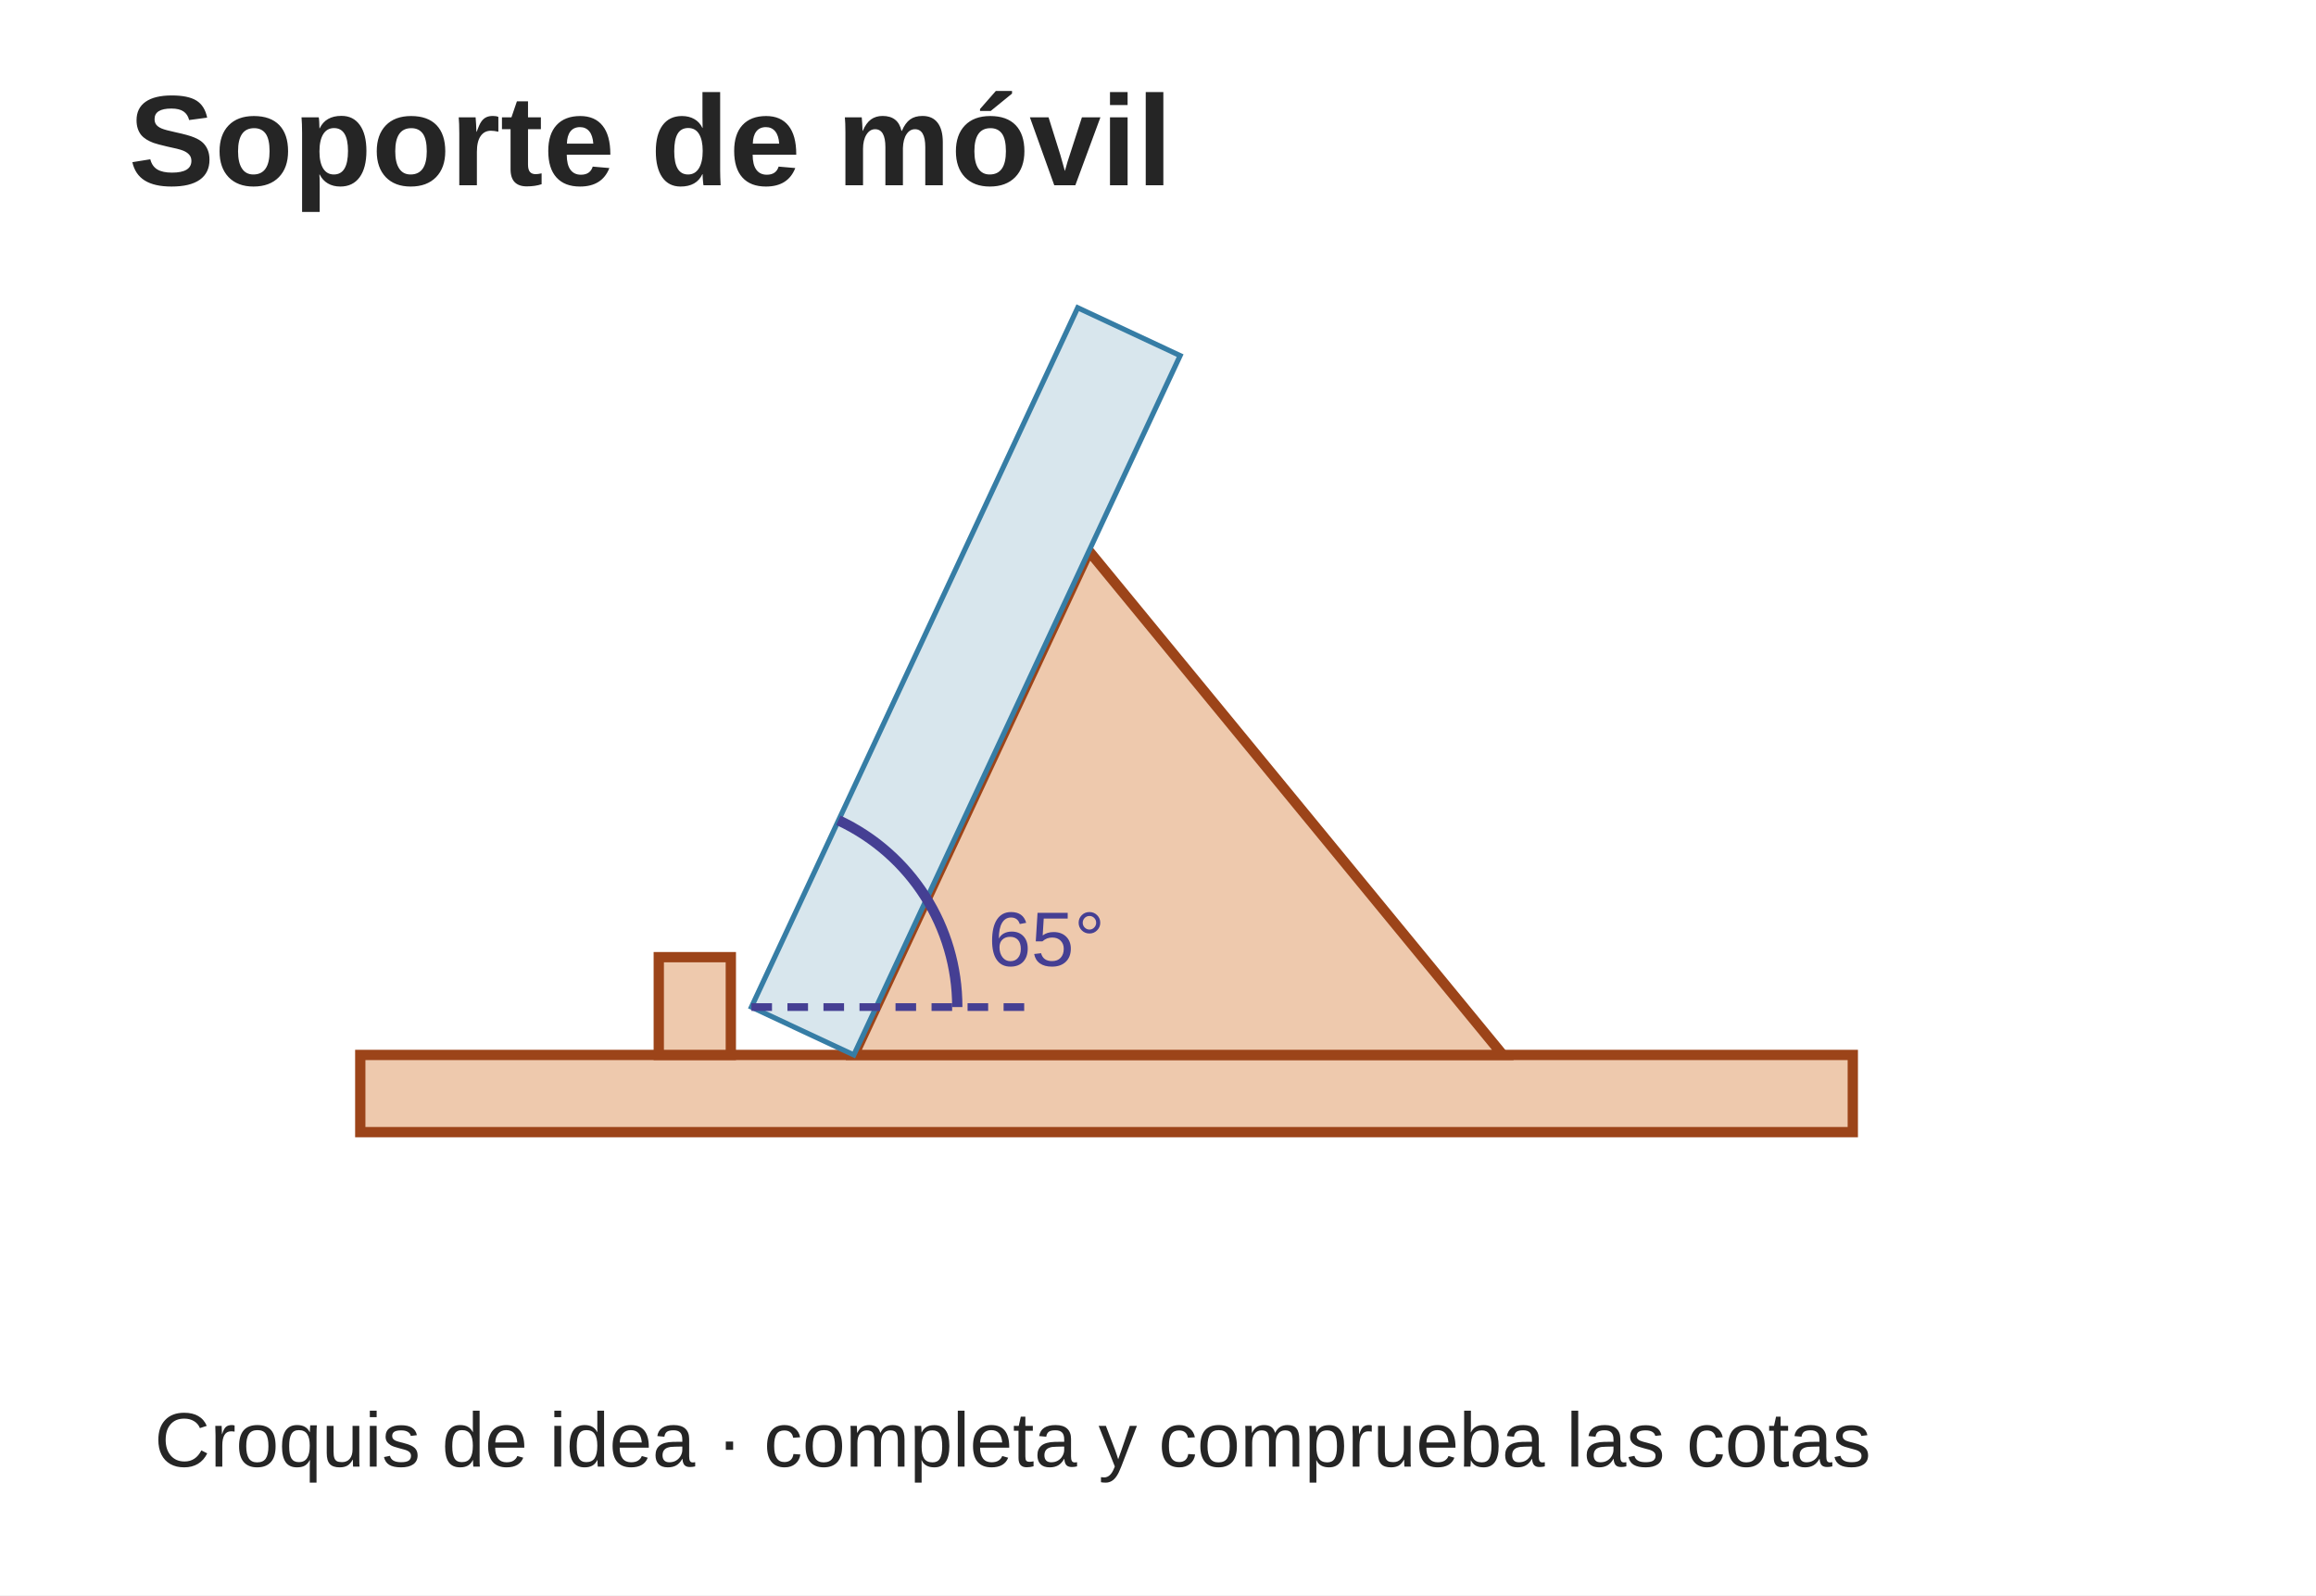
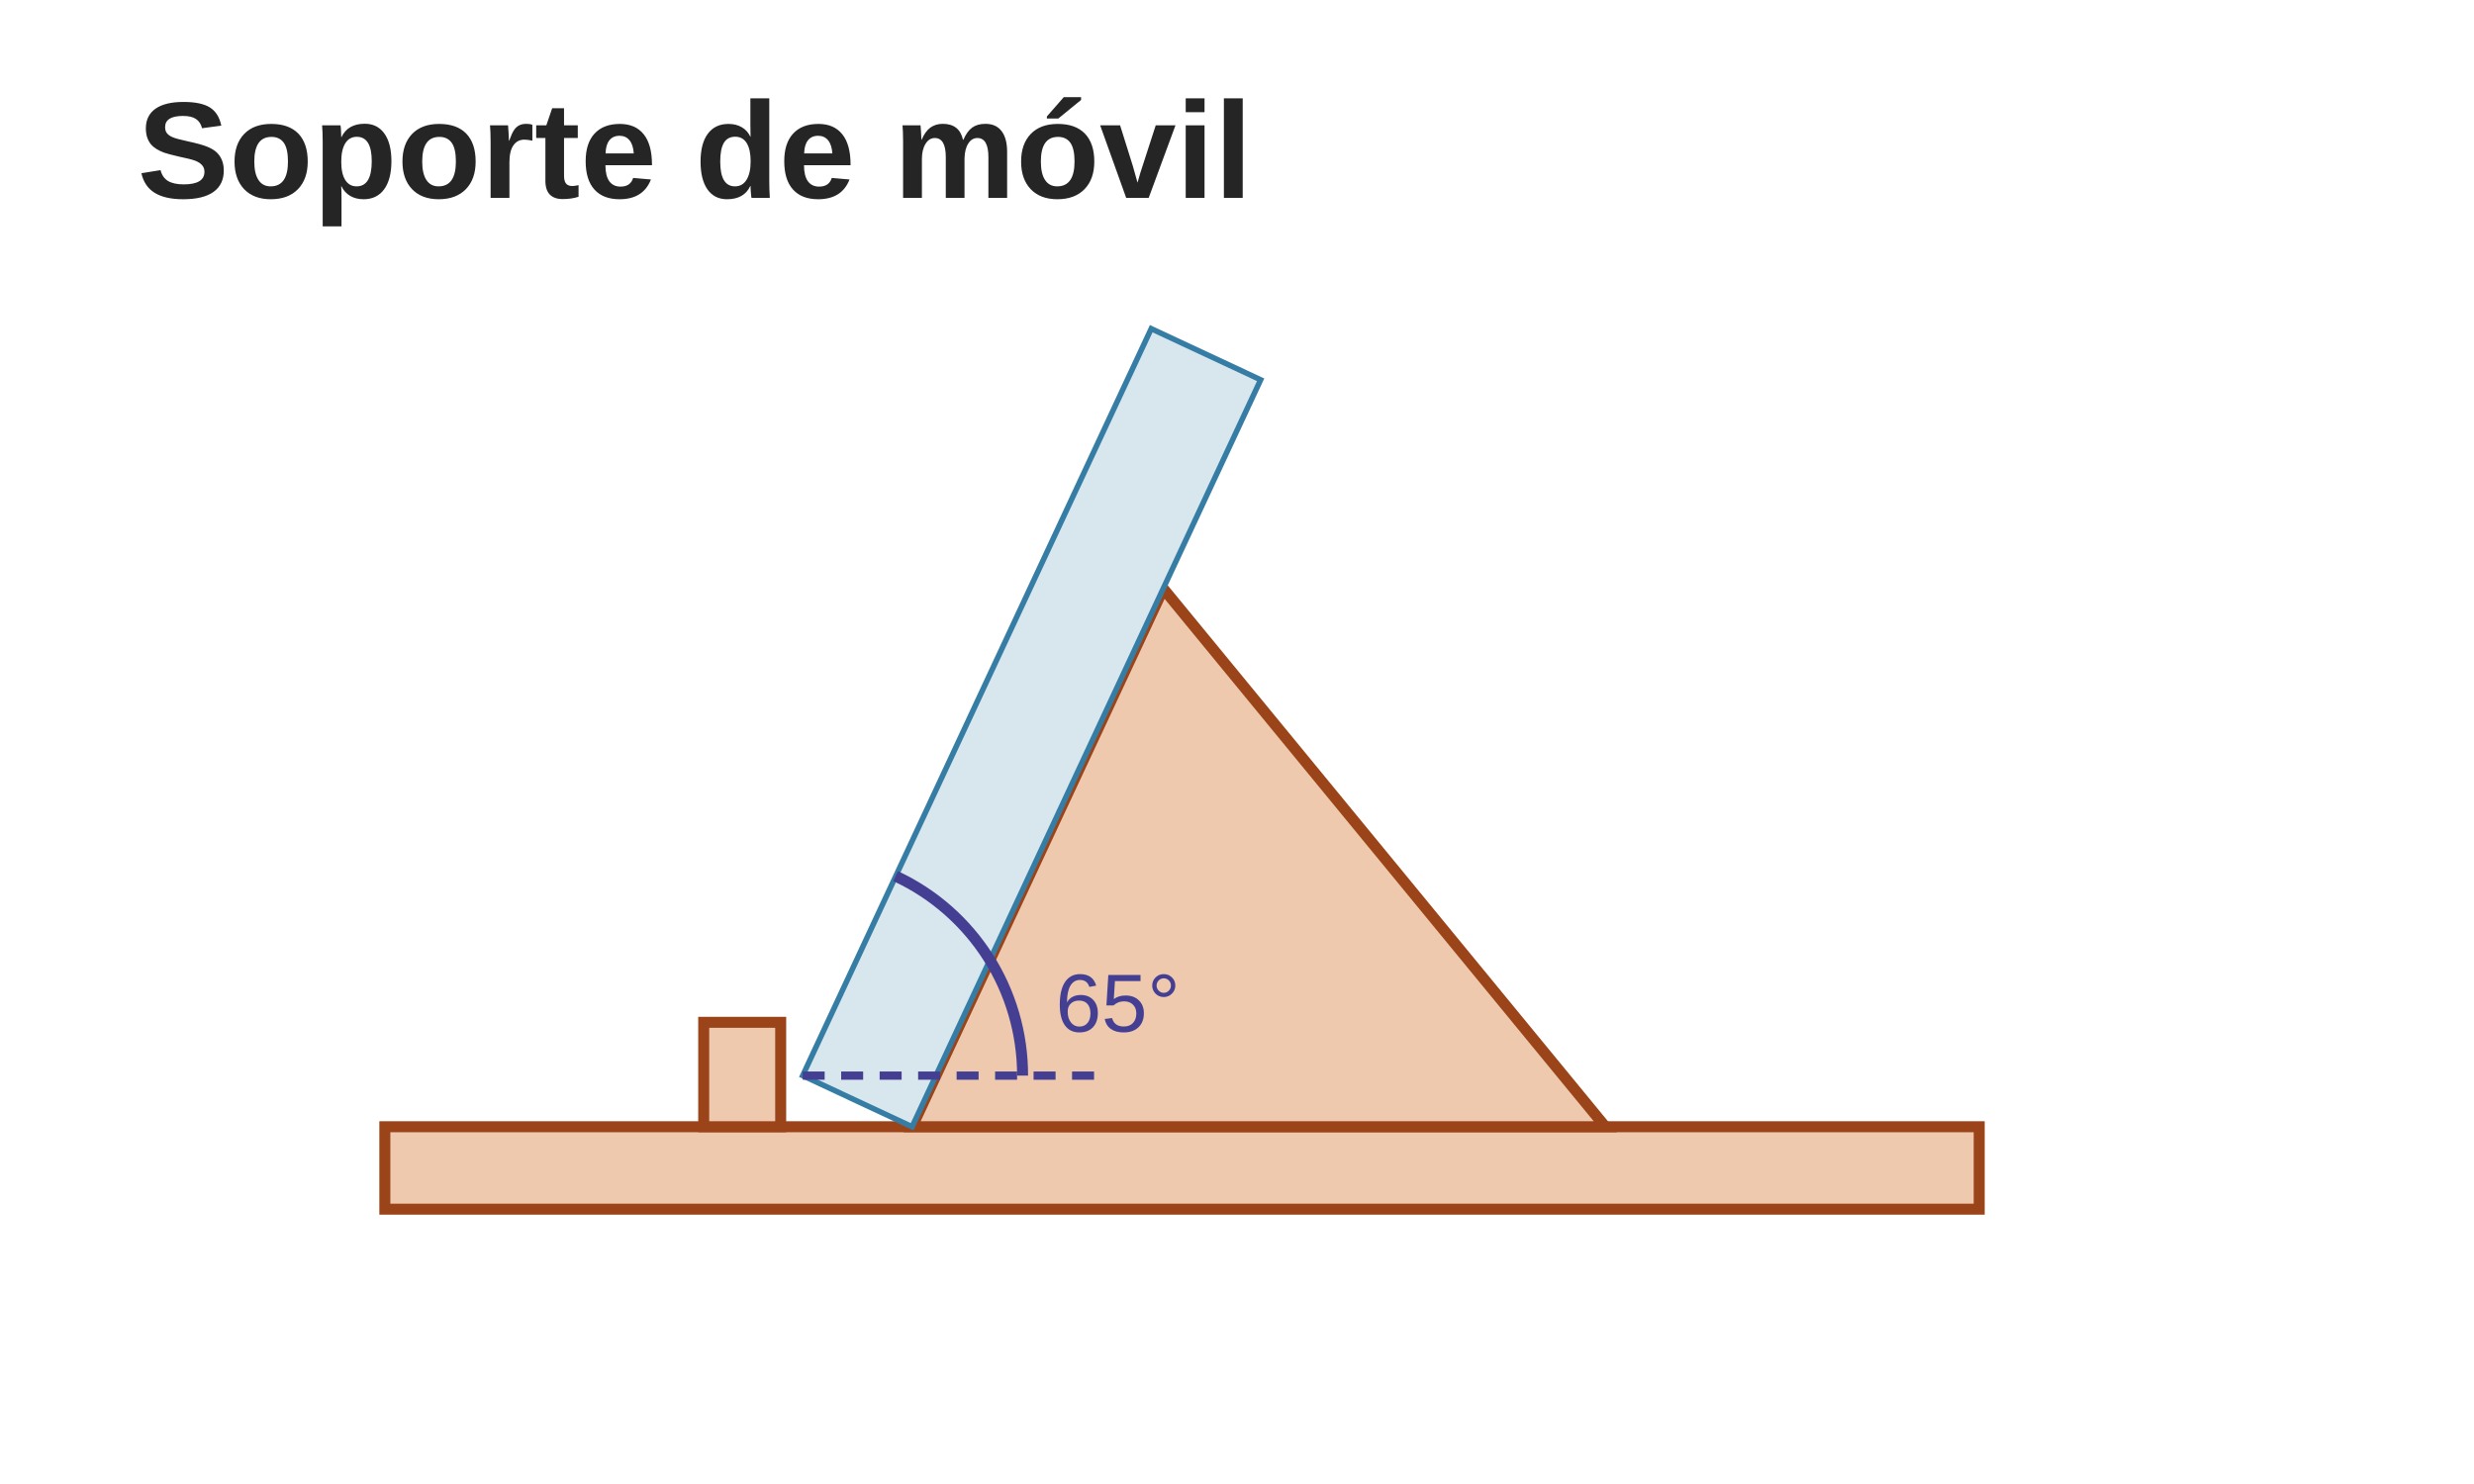
- <svg xmlns="http://www.w3.org/2000/svg" width="450" height="310" viewBox="0 0 450 310" role="img">
+ <svg xmlns="http://www.w3.org/2000/svg" width="450" height="270" viewBox="0 0 450 270" role="img">
  <defs>
    <marker id="arr" markerWidth="8" markerHeight="8" refX="7" refY="4" orient="auto-start-reverse" markerUnits="userSpaceOnUse">
      <path d="M0,0 L8,4 L0,8Z" fill="#453f93" />
    </marker>
    <pattern id="capas" width="8" height="10" patternUnits="userSpaceOnUse">
      <rect width="8" height="10" fill="#eec9ad" />
      <path d="M0 9H8" stroke="#9c4419" />
    </pattern>
  </defs>
  <style>text{font-family:Arial,sans-serif;fill:#252525;font-size:18px}.titulo{font-size:25px;font-weight:bold}.small{font-size:15px}.pieza{fill:#eec9ad;stroke:#9c4419;stroke-width:2}.hueco{fill:#e7f2fa;stroke:#367da5;stroke-width:2;stroke-dasharray:6 4}.cota{fill:none;stroke:#453f93;stroke-width:2;marker-start:url(#arr);marker-end:url(#arr)}.flecha{fill:none;stroke:#453f93;stroke-width:3;marker-end:url(#arr)}.mal{fill:#fde5e3;stroke:#a32929;stroke-width:2}</style>
  <rect width="100%" height="100%" fill="white" />
  <text x="25" y="36" class="titulo">Soporte de móvil</text>
  <rect x="70" y="205" width="290" height="15" class="pieza" />
  <rect x="128" y="186" width="14" height="19" class="pieza" />
  <path d="M165.9 205.0L211.6 107.1L292 205Z" class="pieza" />
  <path d="M146.0 195.7L209.4 59.8L229.3 69.1L165.9 205.0Z" fill="#d8e6ed" stroke="#367da5" />
  <path d="M186.0 195.7A40 40 0 0 0 162.9 159.4" fill="none" stroke="#453f93" stroke-width="2" />
  <path d="M146 195.7H201" stroke="#453f93" stroke-width="1.5" stroke-dasharray="4 3" />
  <text x="192" y="187.7" class="small" fill="#453f93" style="fill:#453f93">65°</text>
-   <text x="30" y="285" class="small">Croquis de idea · completa y comprueba las cotas</text>
</svg>
